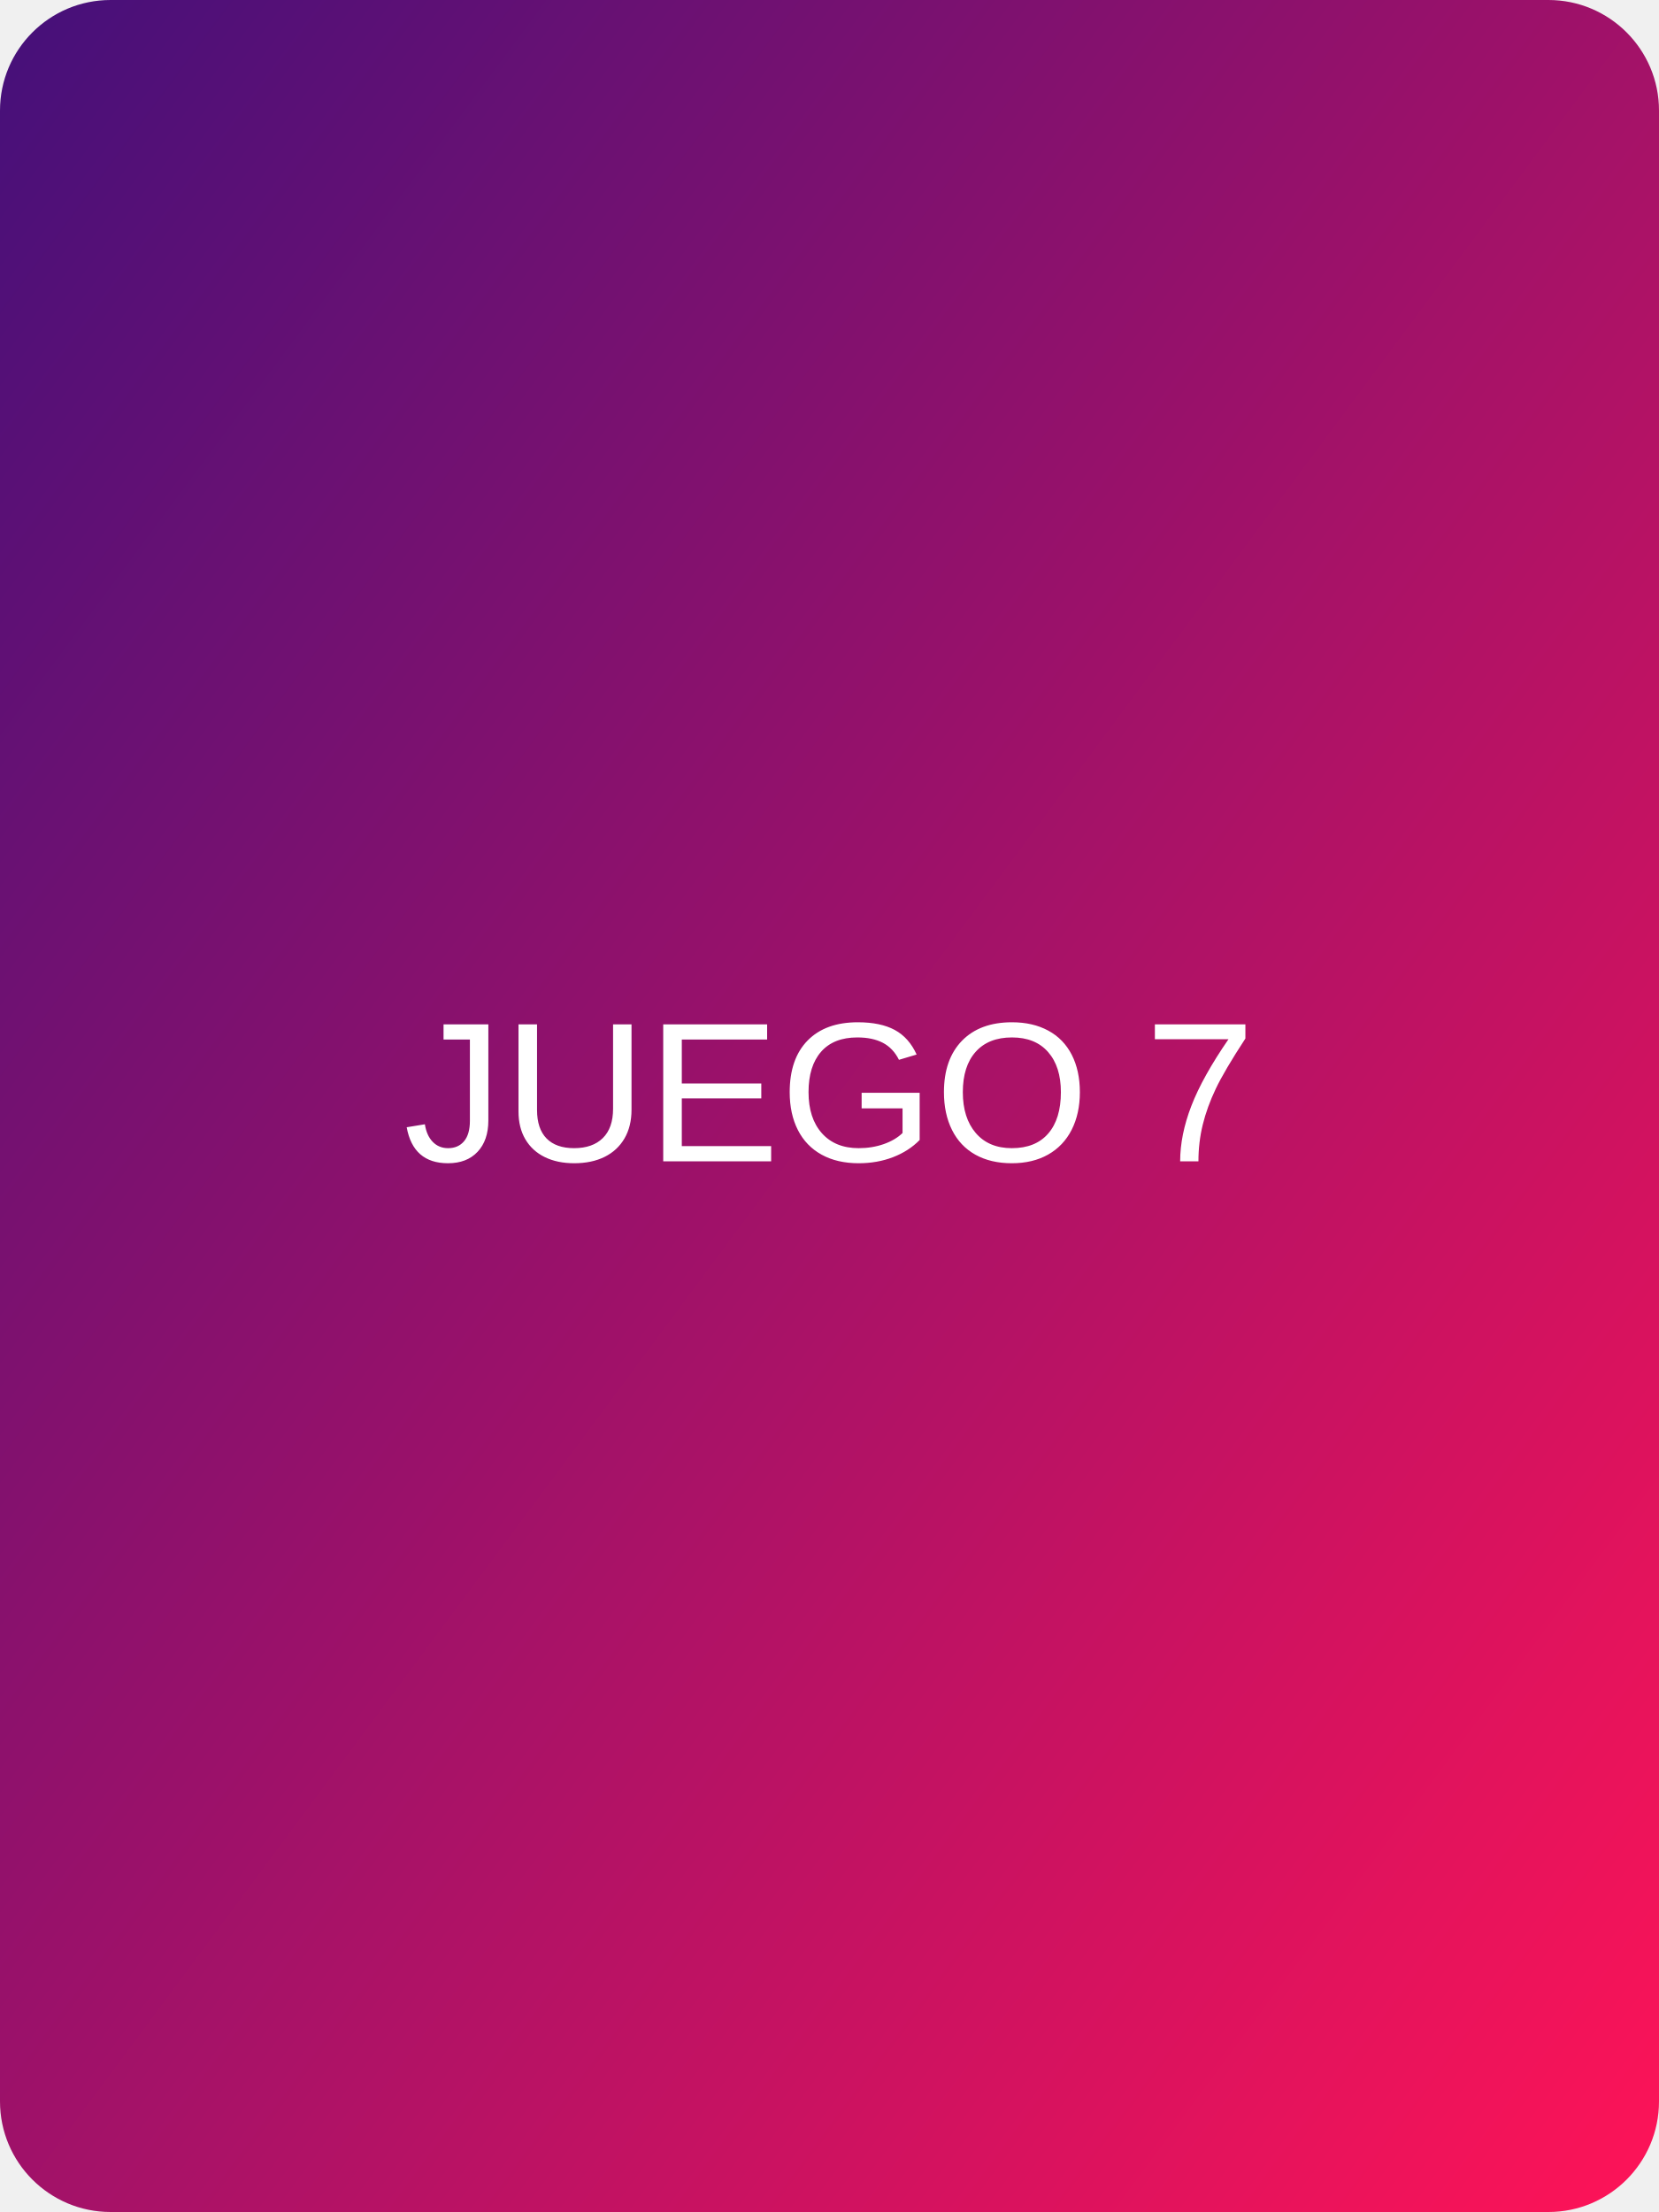
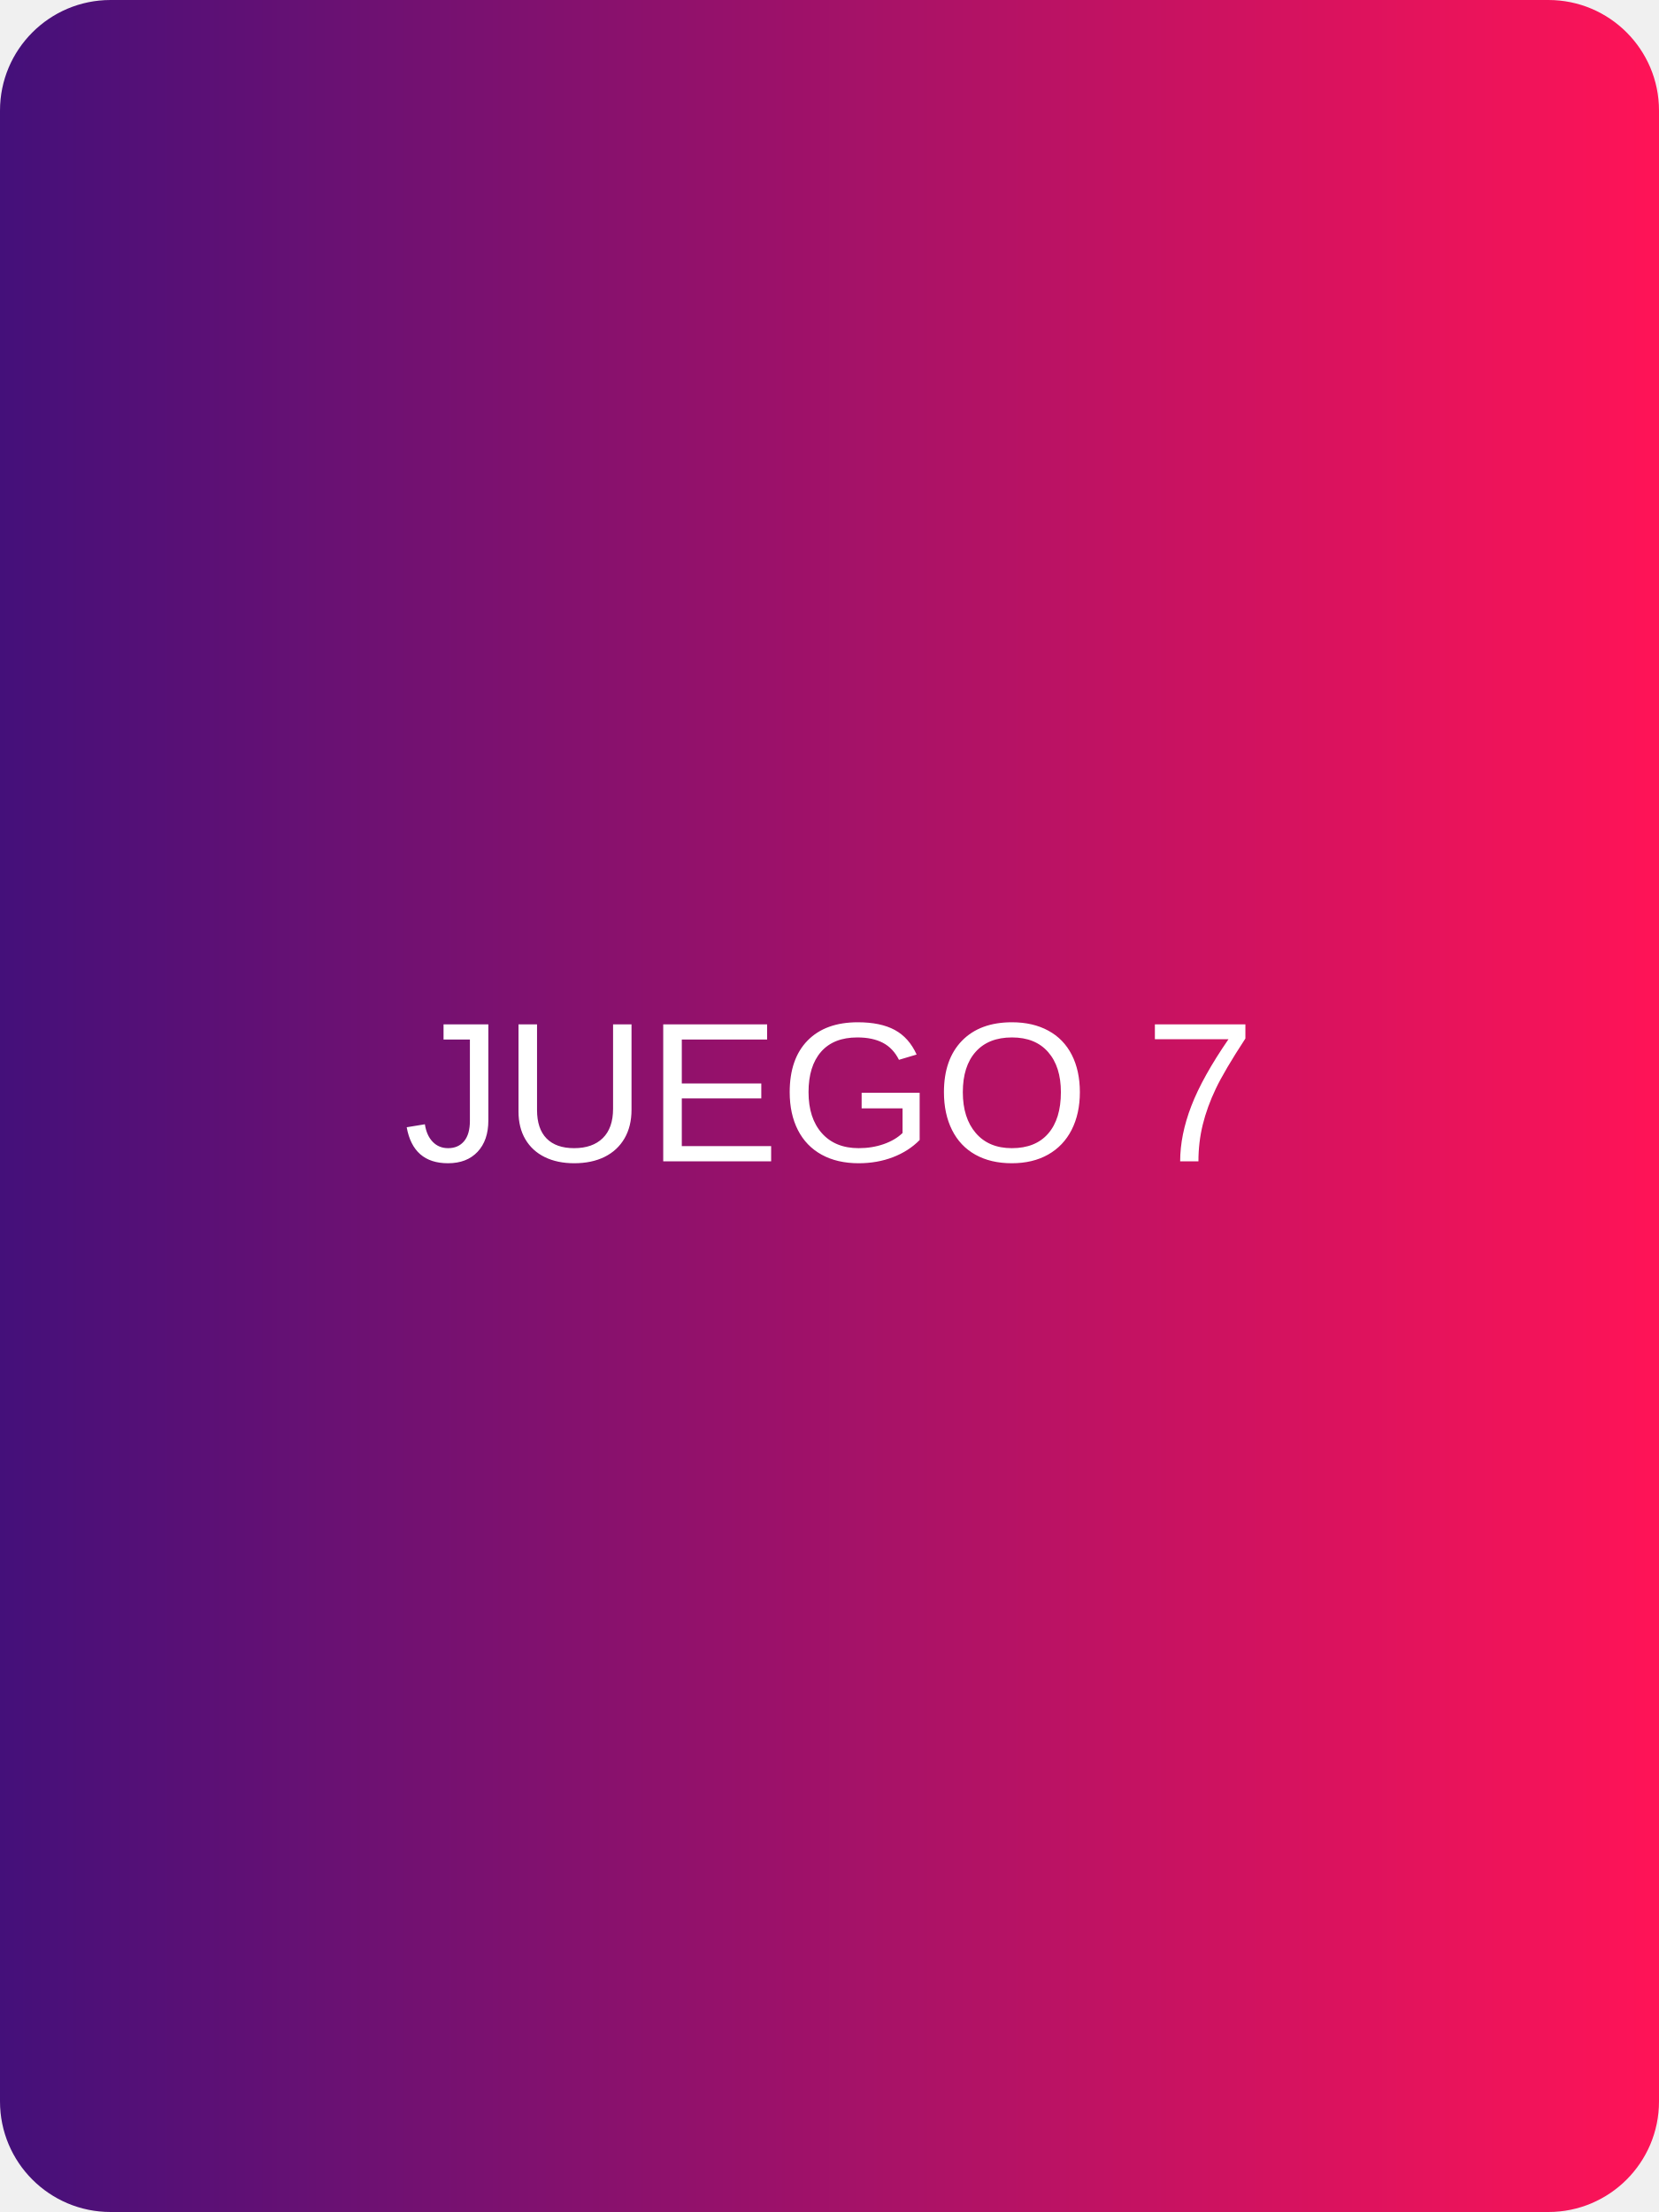
<svg xmlns="http://www.w3.org/2000/svg" viewBox="0 0 600 800">
  <defs>
-     <linearGradient id="g7" x1="0" x2="1" y1="0" y2="1">
+     <linearGradient id="g7" x1="0" x2="1">
      <stop offset="0" stop-color="#44107A" />
      <stop offset="1" stop-color="#FF1357" />
    </linearGradient>
  </defs>
  <rect width="600" height="800" rx="40" fill="url(#g7)" />
  <text x="300" y="420" text-anchor="middle" font-size="72" fill="#fff" font-family="Arial Black, Arial, sans-serif">JUEGO 7</text>
</svg>
